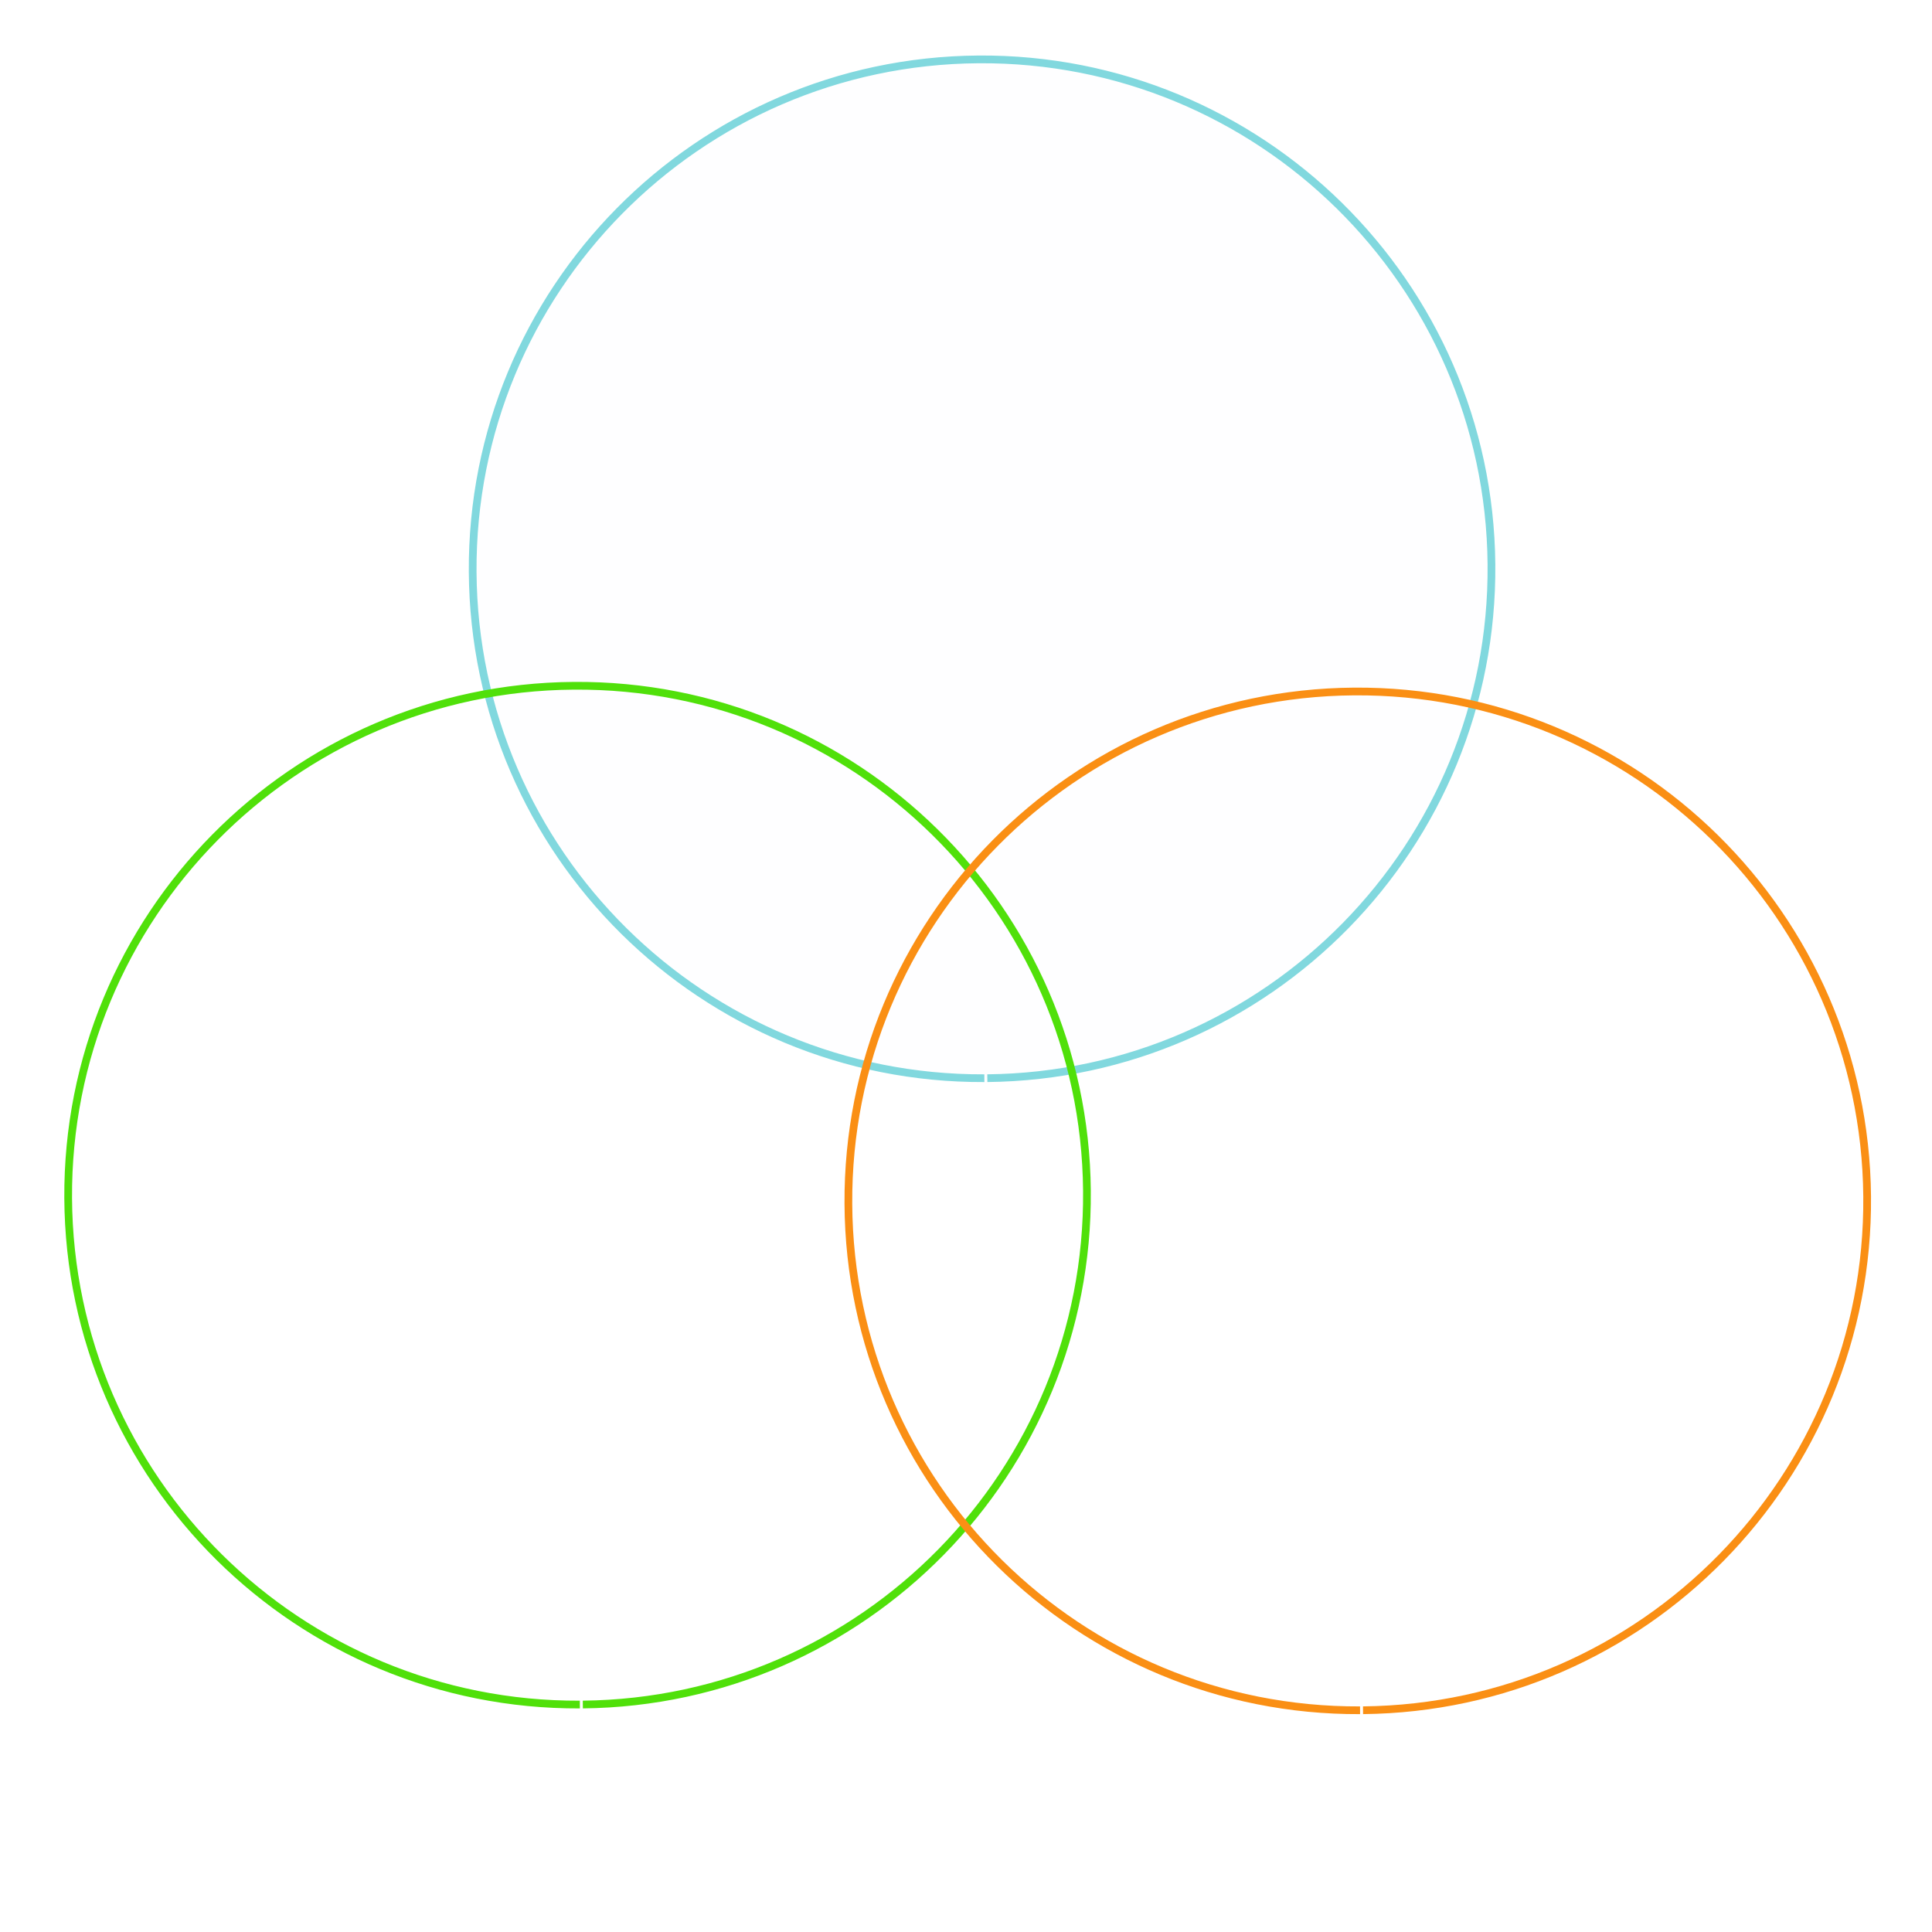
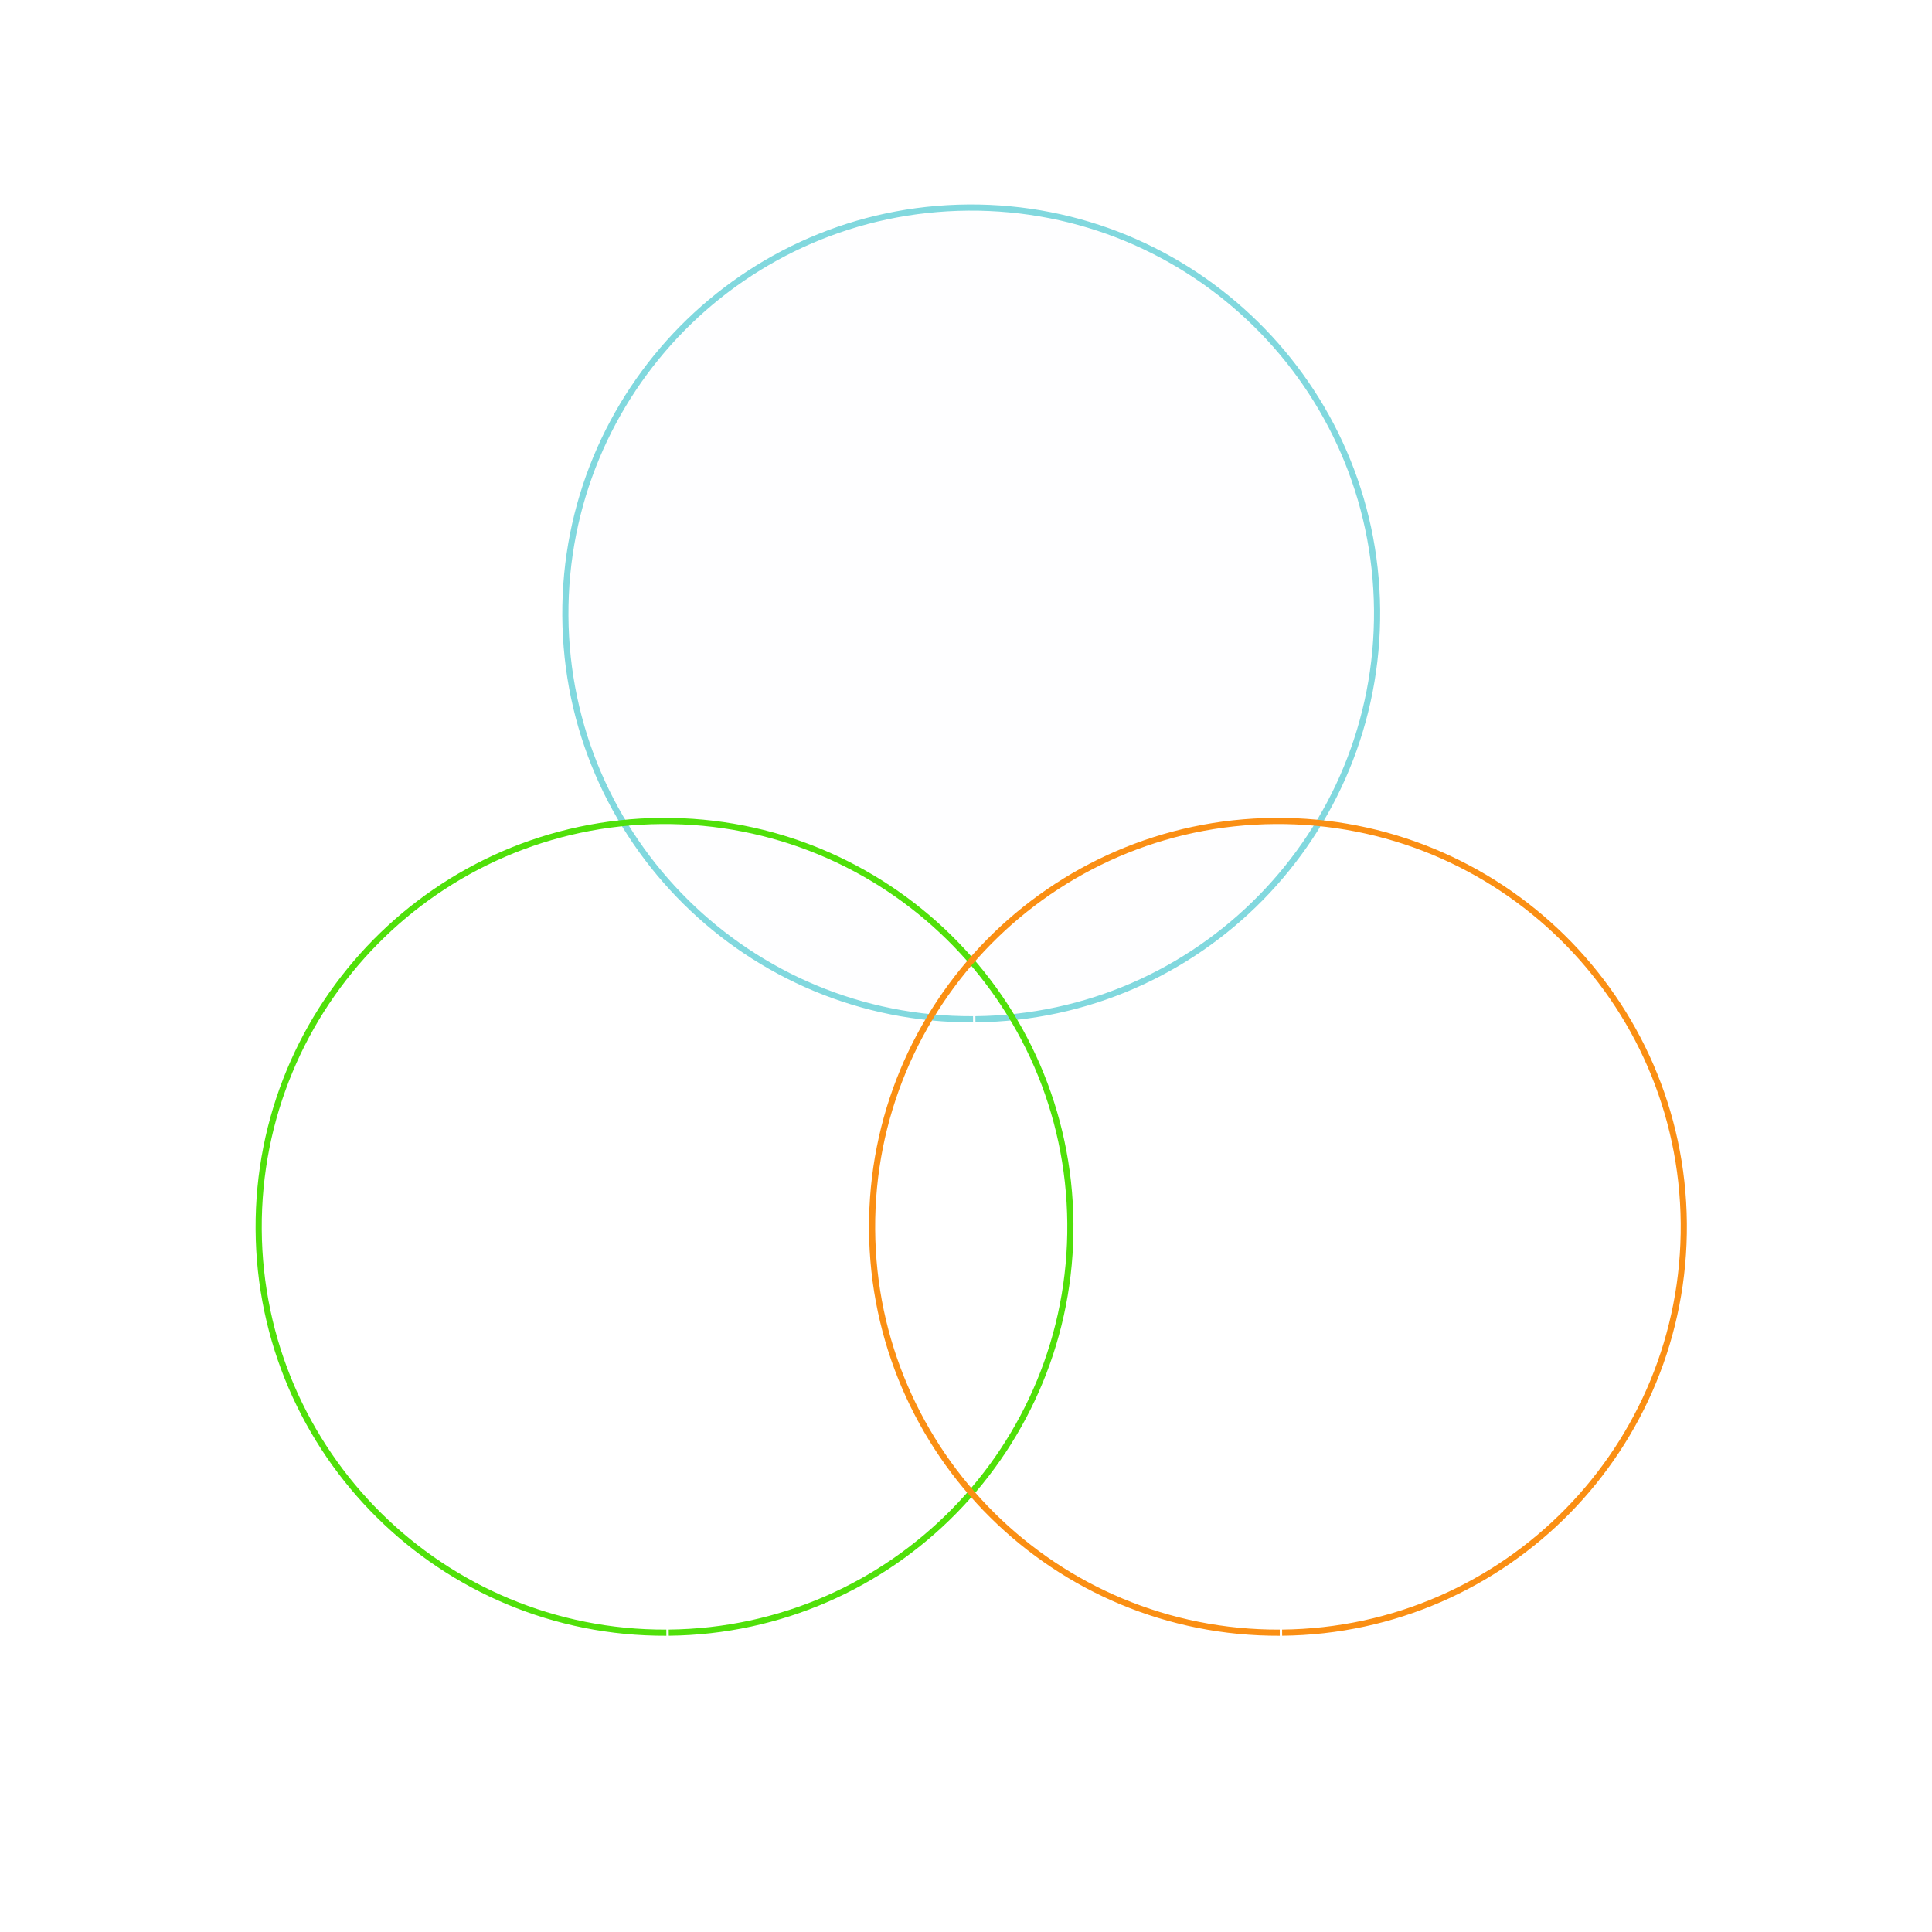
- <svg xmlns="http://www.w3.org/2000/svg" id="svg1408" version="1.1" viewBox="0 0 500 500" height="500mm" width="500mm">
+ <svg xmlns="http://www.w3.org/2000/svg" width="500mm" height="500mm" viewBox="0 0 500 500" version="1.1" id="svg1408">
  <defs id="defs1402" />
  <g id="layer1">
-     <path d="M 254.751,279.037 A 131.833,131.836 0 0 1 122.327,147.988 131.833,131.836 0 0 1 253.18,15.37 131.833,131.836 0 0 1 385.985,146.032 131.833,131.836 0 0 1 255.52,279.032" id="path1971" style="opacity:1;fill:#2fb8ff;fill-opacity:0.005;stroke:#81d8de;stroke-width:2;stroke-miterlimit:0;stroke-dasharray:none" />
-     <path style="opacity:1;fill:#ffff00;fill-opacity:0.003;stroke:#50e00a;stroke-width:2;stroke-miterlimit:0;stroke-dasharray:none;stroke-opacity:1" id="path1971-6" d="M 150.066,441.137 A 131.833,131.833 0 0 1 17.642,310.091 131.833,131.833 0 0 1 148.495,177.476 131.833,131.833 0 0 1 281.3,308.135 131.833,131.833 0 0 1 150.835,441.131" />
-     <path d="M 351.982,442.616 A 131.833,131.833 0 0 1 219.558,311.57 131.833,131.833 0 0 1 350.411,178.956 131.833,131.833 0 0 1 483.216,309.615 131.833,131.833 0 0 1 352.751,442.611" id="path1971-6-8" style="opacity:1;fill:#ffff00;fill-opacity:0.003;stroke:#fa8f14;stroke-width:2;stroke-miterlimit:0;stroke-dasharray:none;stroke-opacity:1" />
+     <path style="opacity:1;fill:#2fb8ff;fill-opacity:0.005;stroke:#81d8de;stroke-width:1.593;stroke-miterlimit:0;stroke-dasharray:none" id="path1971" d="M 251.827,263.785 A 105.037,105.037 0 0 1 146.319,159.376 105.037,105.037 0 0 1 250.575,53.716 105.037,105.037 0 0 1 356.387,157.818 105.037,105.037 0 0 1 252.44,263.781" />
+     <path d="M 172.452,422.535 A 105.037,105.037 0 0 1 66.944,318.126 105.037,105.037 0 0 1 171.2,212.466 105.037,105.037 0 0 1 277.012,316.568 105.037,105.037 0 0 1 173.065,422.531" id="path1971-6" style="opacity:1;fill:#ffff00;fill-opacity:0.003;stroke:#50e00a;stroke-width:1.593;stroke-miterlimit:0;stroke-dasharray:none;stroke-opacity:1" />
+     <path style="opacity:1;fill:#ffff00;fill-opacity:0.003;stroke:#fa8f14;stroke-width:1.593;stroke-miterlimit:0;stroke-dasharray:none;stroke-opacity:1" id="path1971-6-8" d="M 331.202,422.536 A 105.037,105.037 0 0 1 225.694,318.126 105.037,105.037 0 0 1 329.95,212.466 105.037,105.037 0 0 1 435.761,316.568 105.037,105.037 0 0 1 331.815,422.531" />
  </g>
</svg>
